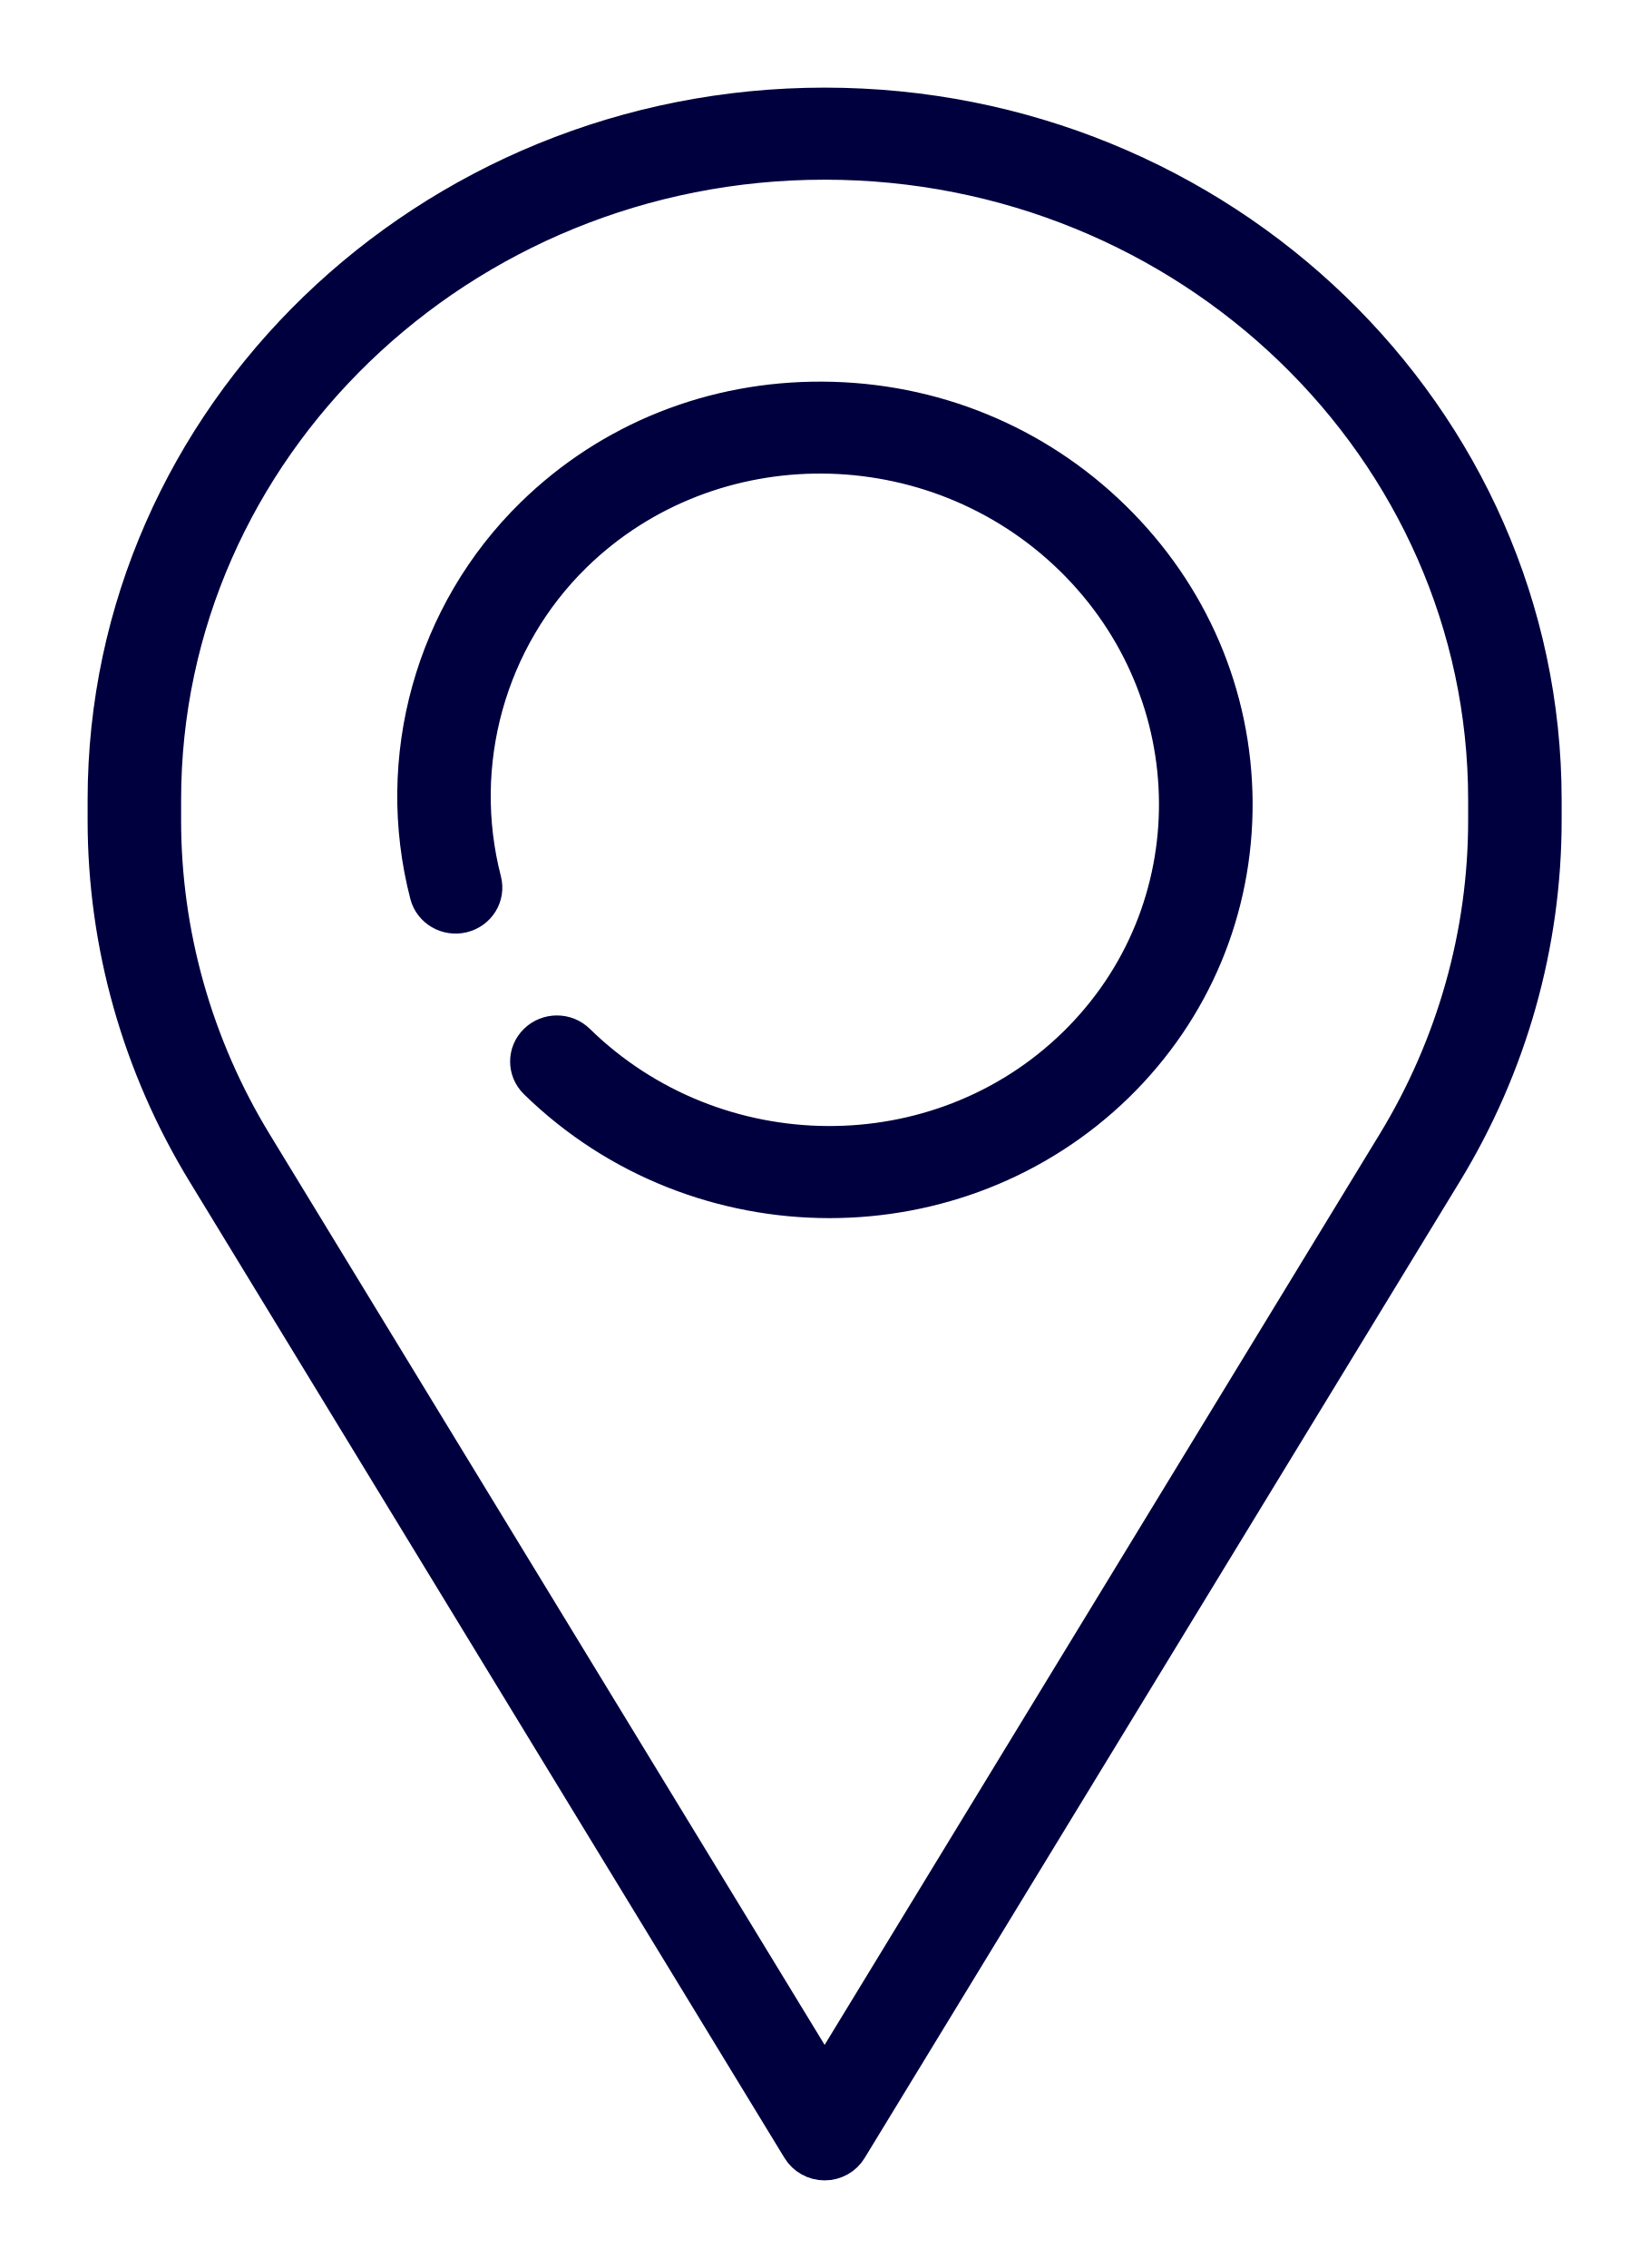
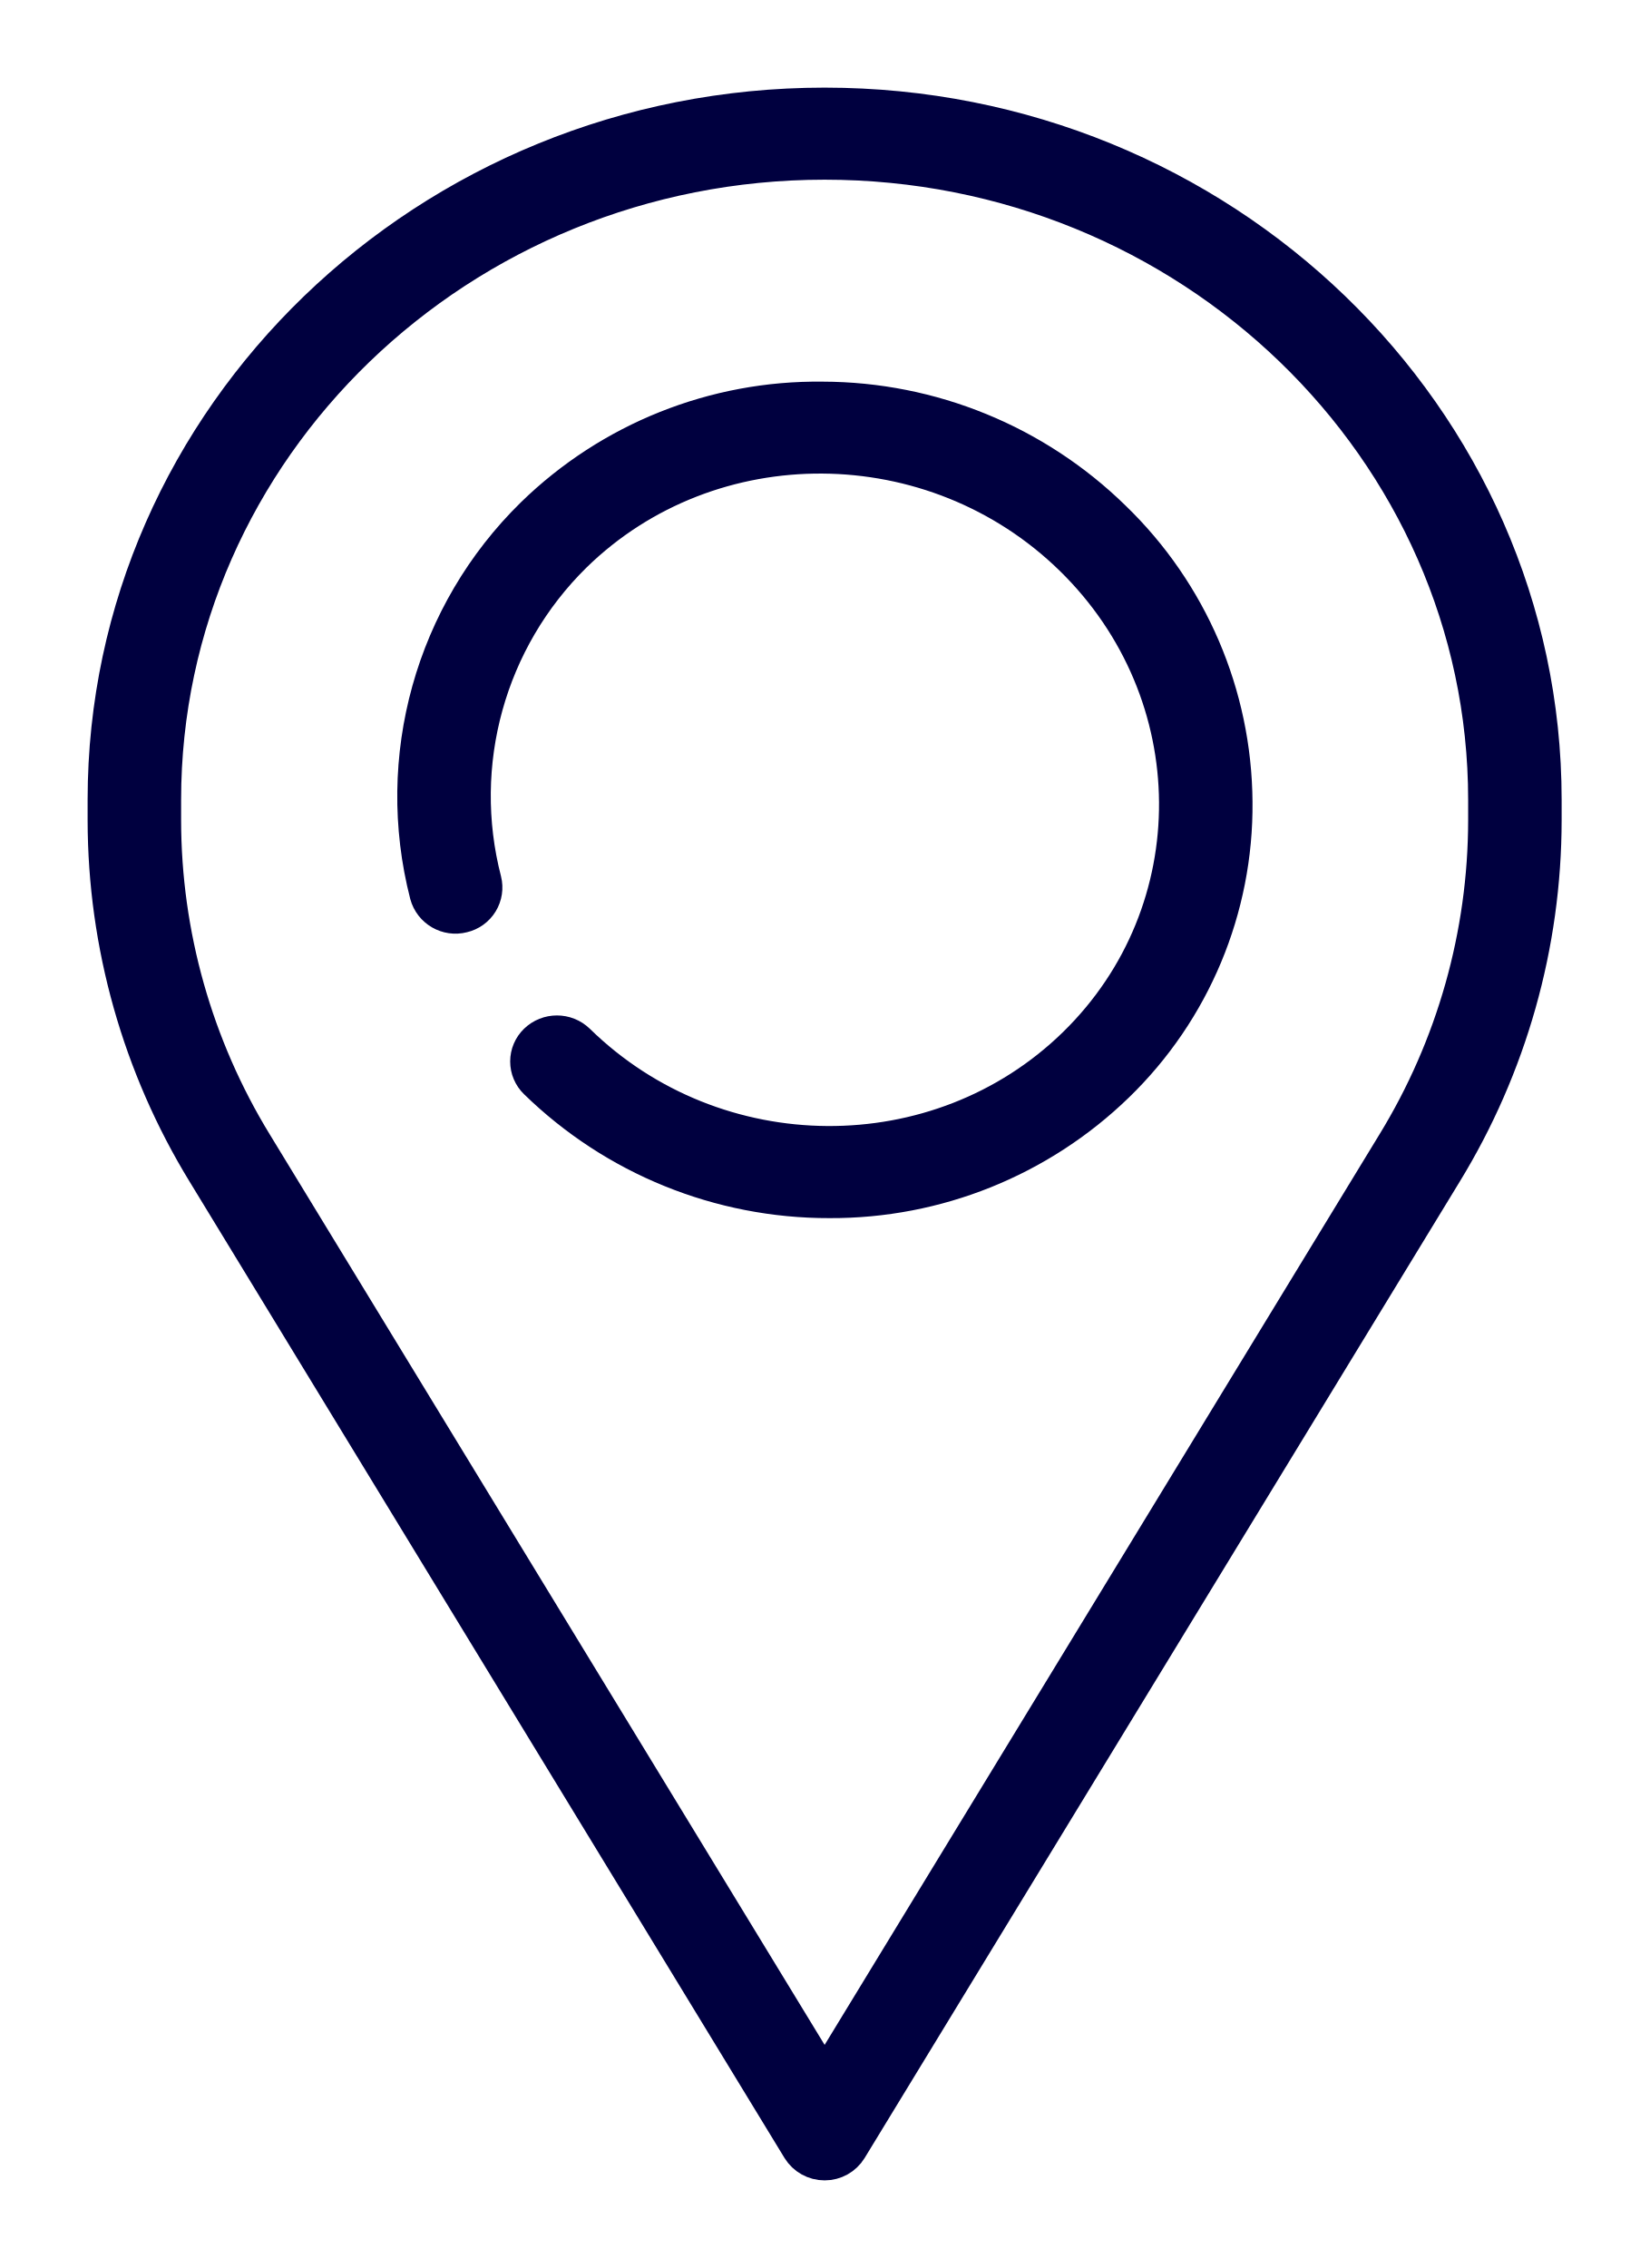
- <svg xmlns="http://www.w3.org/2000/svg" width="16" height="22" viewBox="0 0 16 22" fill="none">
-   <path d="M8.047 11.666C7.014 11.666 5.978 11.279 5.188 10.507C5.069 10.391 5.069 10.203 5.188 10.087C5.307 9.971 5.499 9.971 5.617 10.087C6.949 11.389 9.103 11.403 10.417 10.118C11.732 8.834 11.717 6.731 10.385 5.429C9.053 4.128 6.9 4.113 5.585 5.398C4.757 6.209 4.423 7.411 4.714 8.537C4.755 8.696 4.657 8.857 4.494 8.897C4.332 8.937 4.167 8.841 4.126 8.682C3.782 7.355 4.177 5.936 5.157 4.979C5.908 4.245 6.91 3.845 7.981 3.852C9.051 3.858 10.057 4.269 10.815 5.011C11.573 5.752 11.995 6.735 12.002 7.779C12.008 8.825 11.598 9.805 10.848 10.538C10.077 11.29 9.064 11.666 8.047 11.666Z" fill="#00003F" stroke="#00003F" stroke-width="0.3" />
-   <path d="M8 21C7.893 21 7.794 20.945 7.739 20.855L1.968 11.385C1.334 10.347 1 9.162 1 7.957V7.758C1 4.032 4.14 1 8 1C11.86 1 15 4.032 15 7.759V7.958C15 9.163 14.666 10.348 14.032 11.386L8.26 20.855C8.206 20.945 8.107 21 8 21ZM8 1.593C4.475 1.593 1.607 4.359 1.607 7.759V7.958C1.607 9.056 1.912 10.136 2.489 11.082L8 20.124L13.511 11.082C14.088 10.136 14.393 9.056 14.393 7.958V7.759C14.393 4.359 11.525 1.593 8 1.593Z" fill="#00003F" stroke="#00003F" stroke-width="0.3" />
+ <svg xmlns="http://www.w3.org/2000/svg" width="16" height="22" fill="none">
+   <path d="M8.047 11.666a4.082 4.082 0 0 1-2.859-1.16.292.292 0 0 1 0-.419.309.309 0 0 1 .43 0c1.331 1.302 3.485 1.316 4.8.031 1.314-1.284 1.3-3.387-.033-4.689-1.332-1.301-3.485-1.316-4.8-.031a3.258 3.258 0 0 0-.87 3.139.296.296 0 0 1-.22.36.304.304 0 0 1-.37-.215A3.843 3.843 0 0 1 5.158 4.98 3.973 3.973 0 0 1 7.98 3.852a4.066 4.066 0 0 1 2.834 1.159 3.884 3.884 0 0 1 1.187 2.768 3.793 3.793 0 0 1-1.154 2.76 3.996 3.996 0 0 1-2.801 1.127Z" fill="#00003F" stroke="#00003F" stroke-width=".3" />
+   <path d="M8 21a.306.306 0 0 1-.261-.145l-5.771-9.47A6.582 6.582 0 0 1 1 7.957v-.199C1 4.032 4.14 1 8 1s7 3.032 7 6.759v.199a6.58 6.58 0 0 1-.968 3.428L8.26 20.855A.304.304 0 0 1 8 21ZM8 1.593c-3.525 0-6.393 2.766-6.393 6.166v.199a6 6 0 0 0 .882 3.124L8 20.124l5.51-9.041a6 6 0 0 0 .883-3.125v-.199c0-3.4-2.868-6.166-6.393-6.166Z" fill="#00003F" stroke="#00003F" stroke-width=".3" />
</svg>
